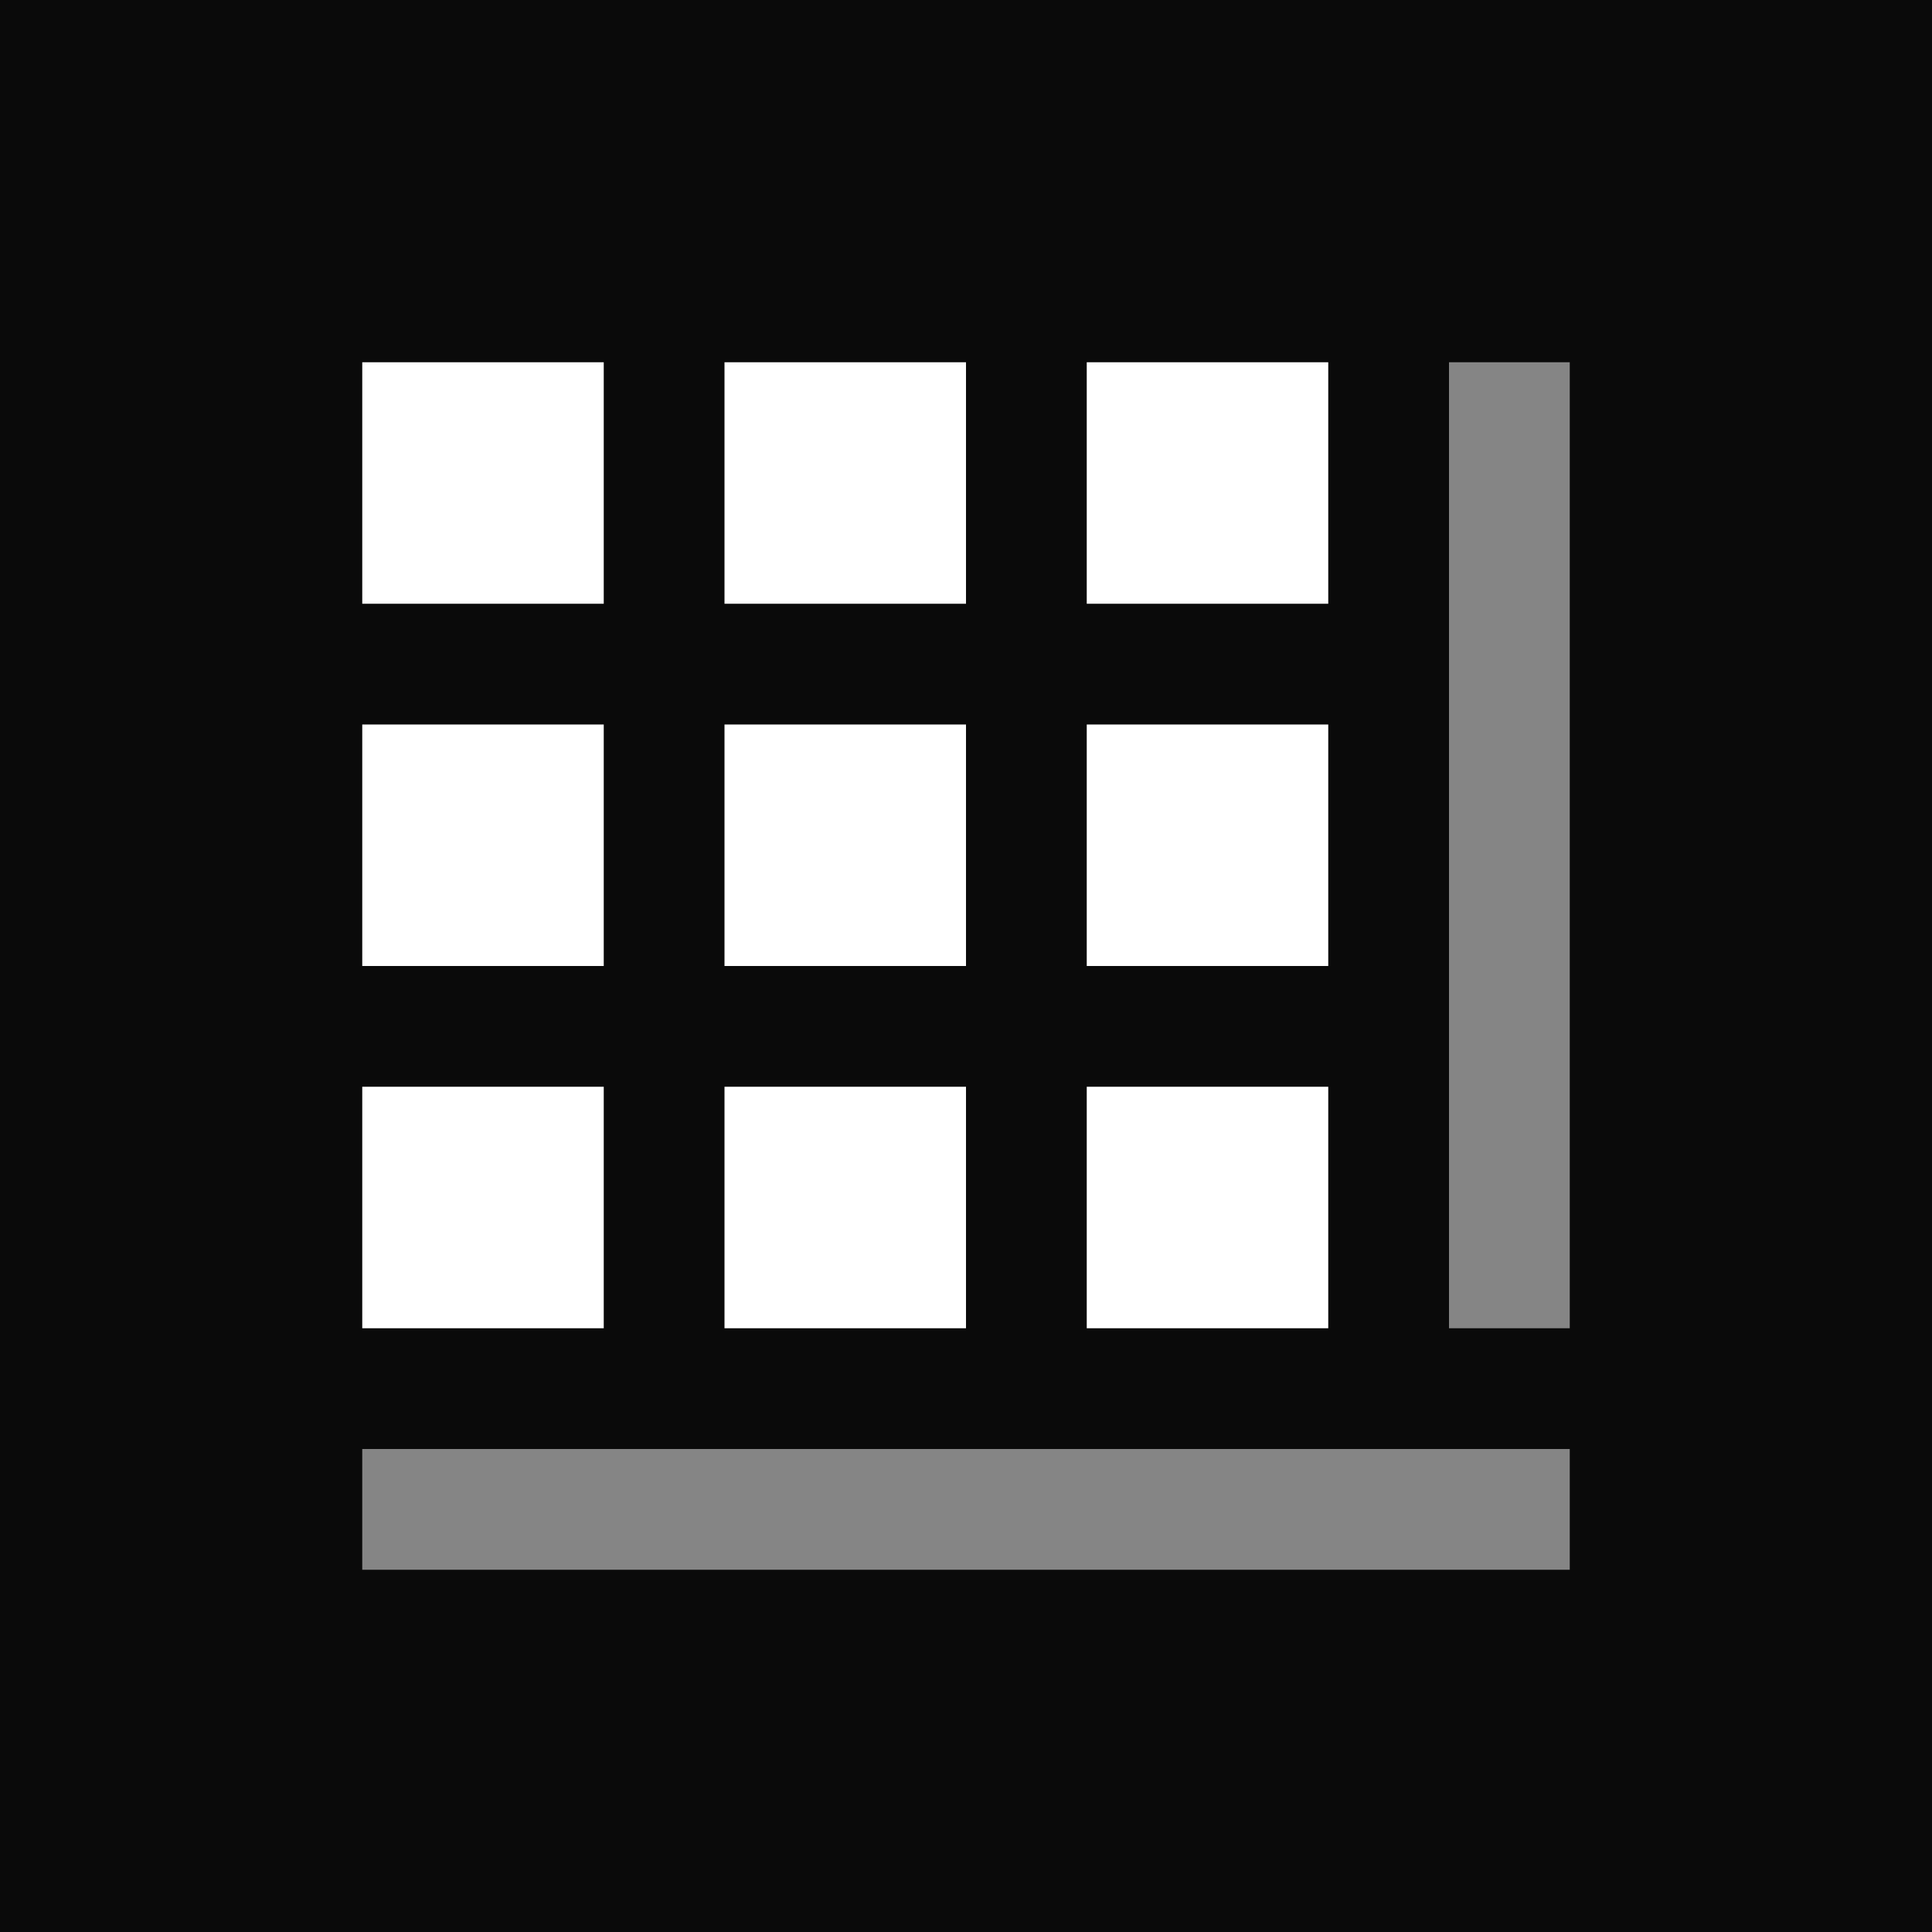
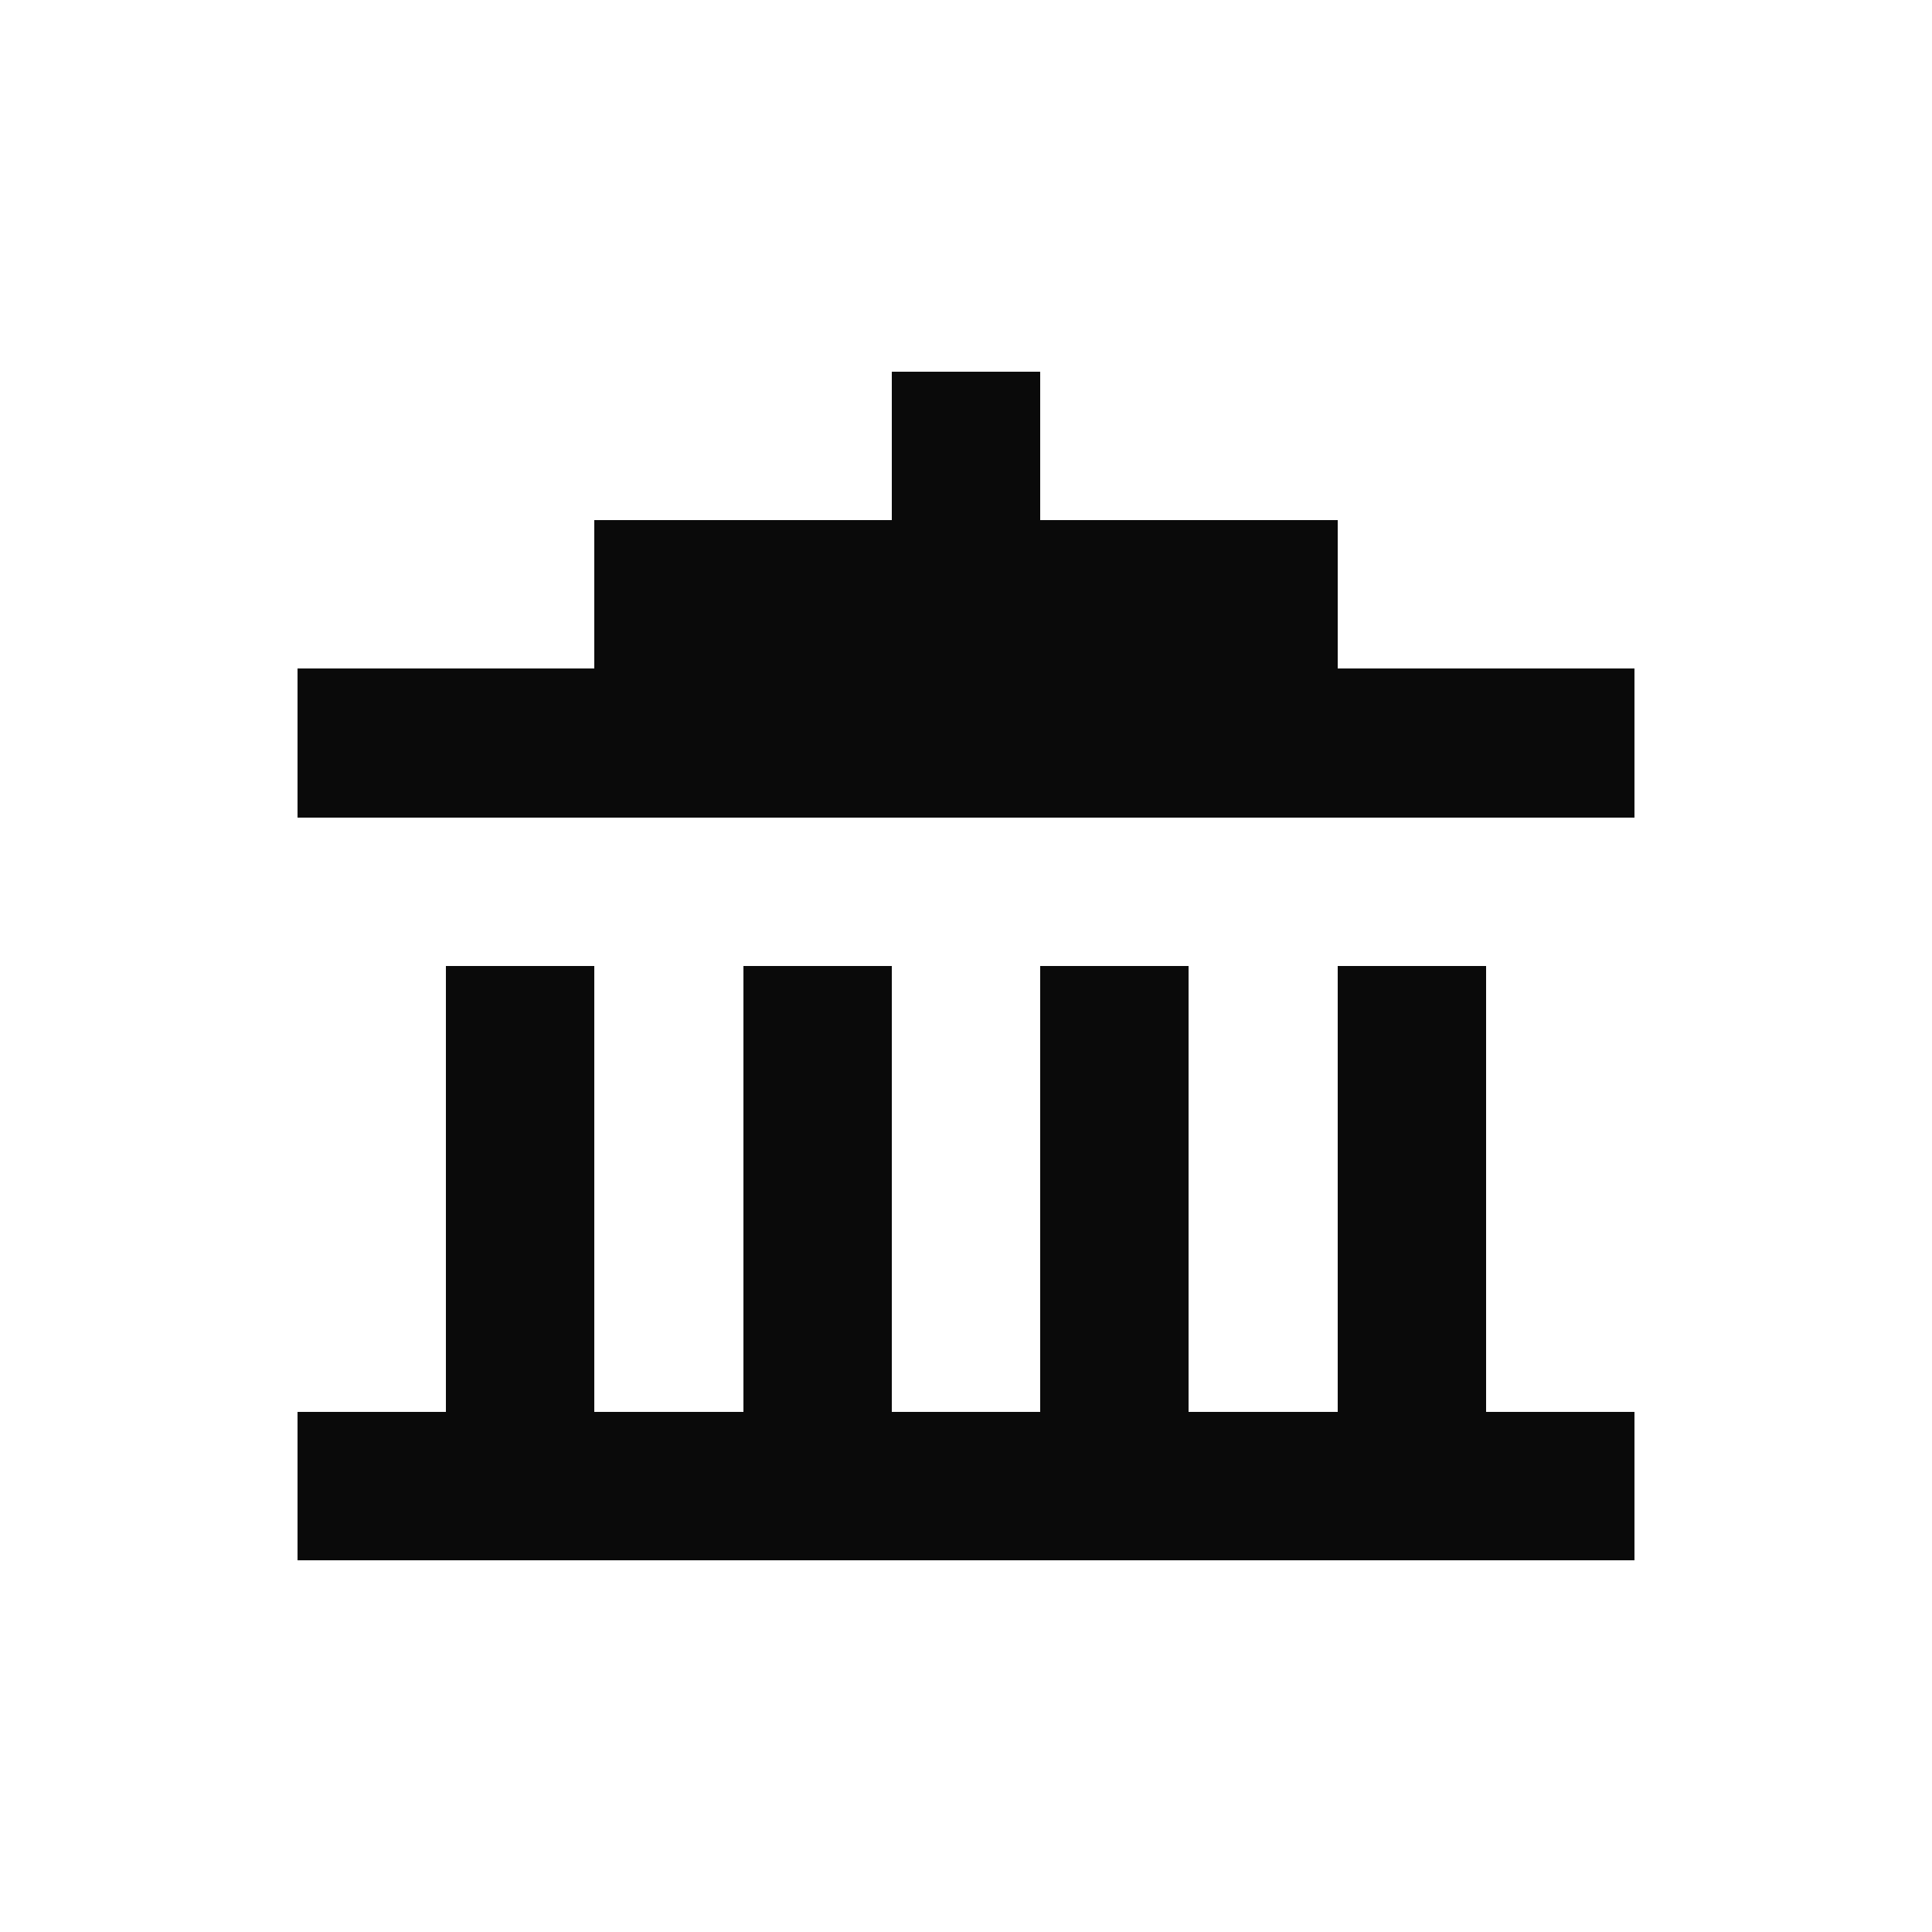
- <svg xmlns="http://www.w3.org/2000/svg" viewBox="0 0 32 32">
-   <rect width="32" height="32" fill="#0a0a0a" />
-   <g fill="#fff">
-     <rect x="6" y="6" width="4" height="4" />
-     <rect x="12" y="6" width="4" height="4" />
-     <rect x="18" y="6" width="4" height="4" />
-     <rect x="6" y="12" width="4" height="4" />
-     <rect x="12" y="12" width="4" height="4" />
-     <rect x="18" y="12" width="4" height="4" />
-     <rect x="6" y="18" width="4" height="4" />
-     <rect x="12" y="18" width="4" height="4" />
-     <rect x="18" y="18" width="4" height="4" />
-     <rect x="24" y="6" width="2" height="16" opacity=".5" />
-     <rect x="6" y="24" width="20" height="2" opacity=".5" />
+ <svg xmlns="http://www.w3.org/2000/svg" viewBox="-2 -2.5 13 13" shape-rendering="crispEdges">
+   <rect x="-2" y="-2.5" width="13" height="13" fill="#fff" />
+   <g fill="#0a0a0a">
+     <rect x="4" y="0" width="1" height="1" />
+     <rect x="2" y="1" width="5" height="1" />
+     <rect x="0" y="2" width="9" height="1" />
+     <rect x="1" y="4" width="1" height="1" />
+     <rect x="3" y="4" width="1" height="1" />
+     <rect x="5" y="4" width="1" height="1" />
+     <rect x="7" y="4" width="1" height="1" />
+     <rect x="1" y="5" width="1" height="1" />
+     <rect x="3" y="5" width="1" height="1" />
+     <rect x="5" y="5" width="1" height="1" />
+     <rect x="7" y="5" width="1" height="1" />
+     <rect x="1" y="6" width="1" height="1" />
+     <rect x="3" y="6" width="1" height="1" />
+     <rect x="5" y="6" width="1" height="1" />
+     <rect x="7" y="6" width="1" height="1" />
+     <rect x="0" y="7" width="9" height="1" />
  </g>
</svg>
